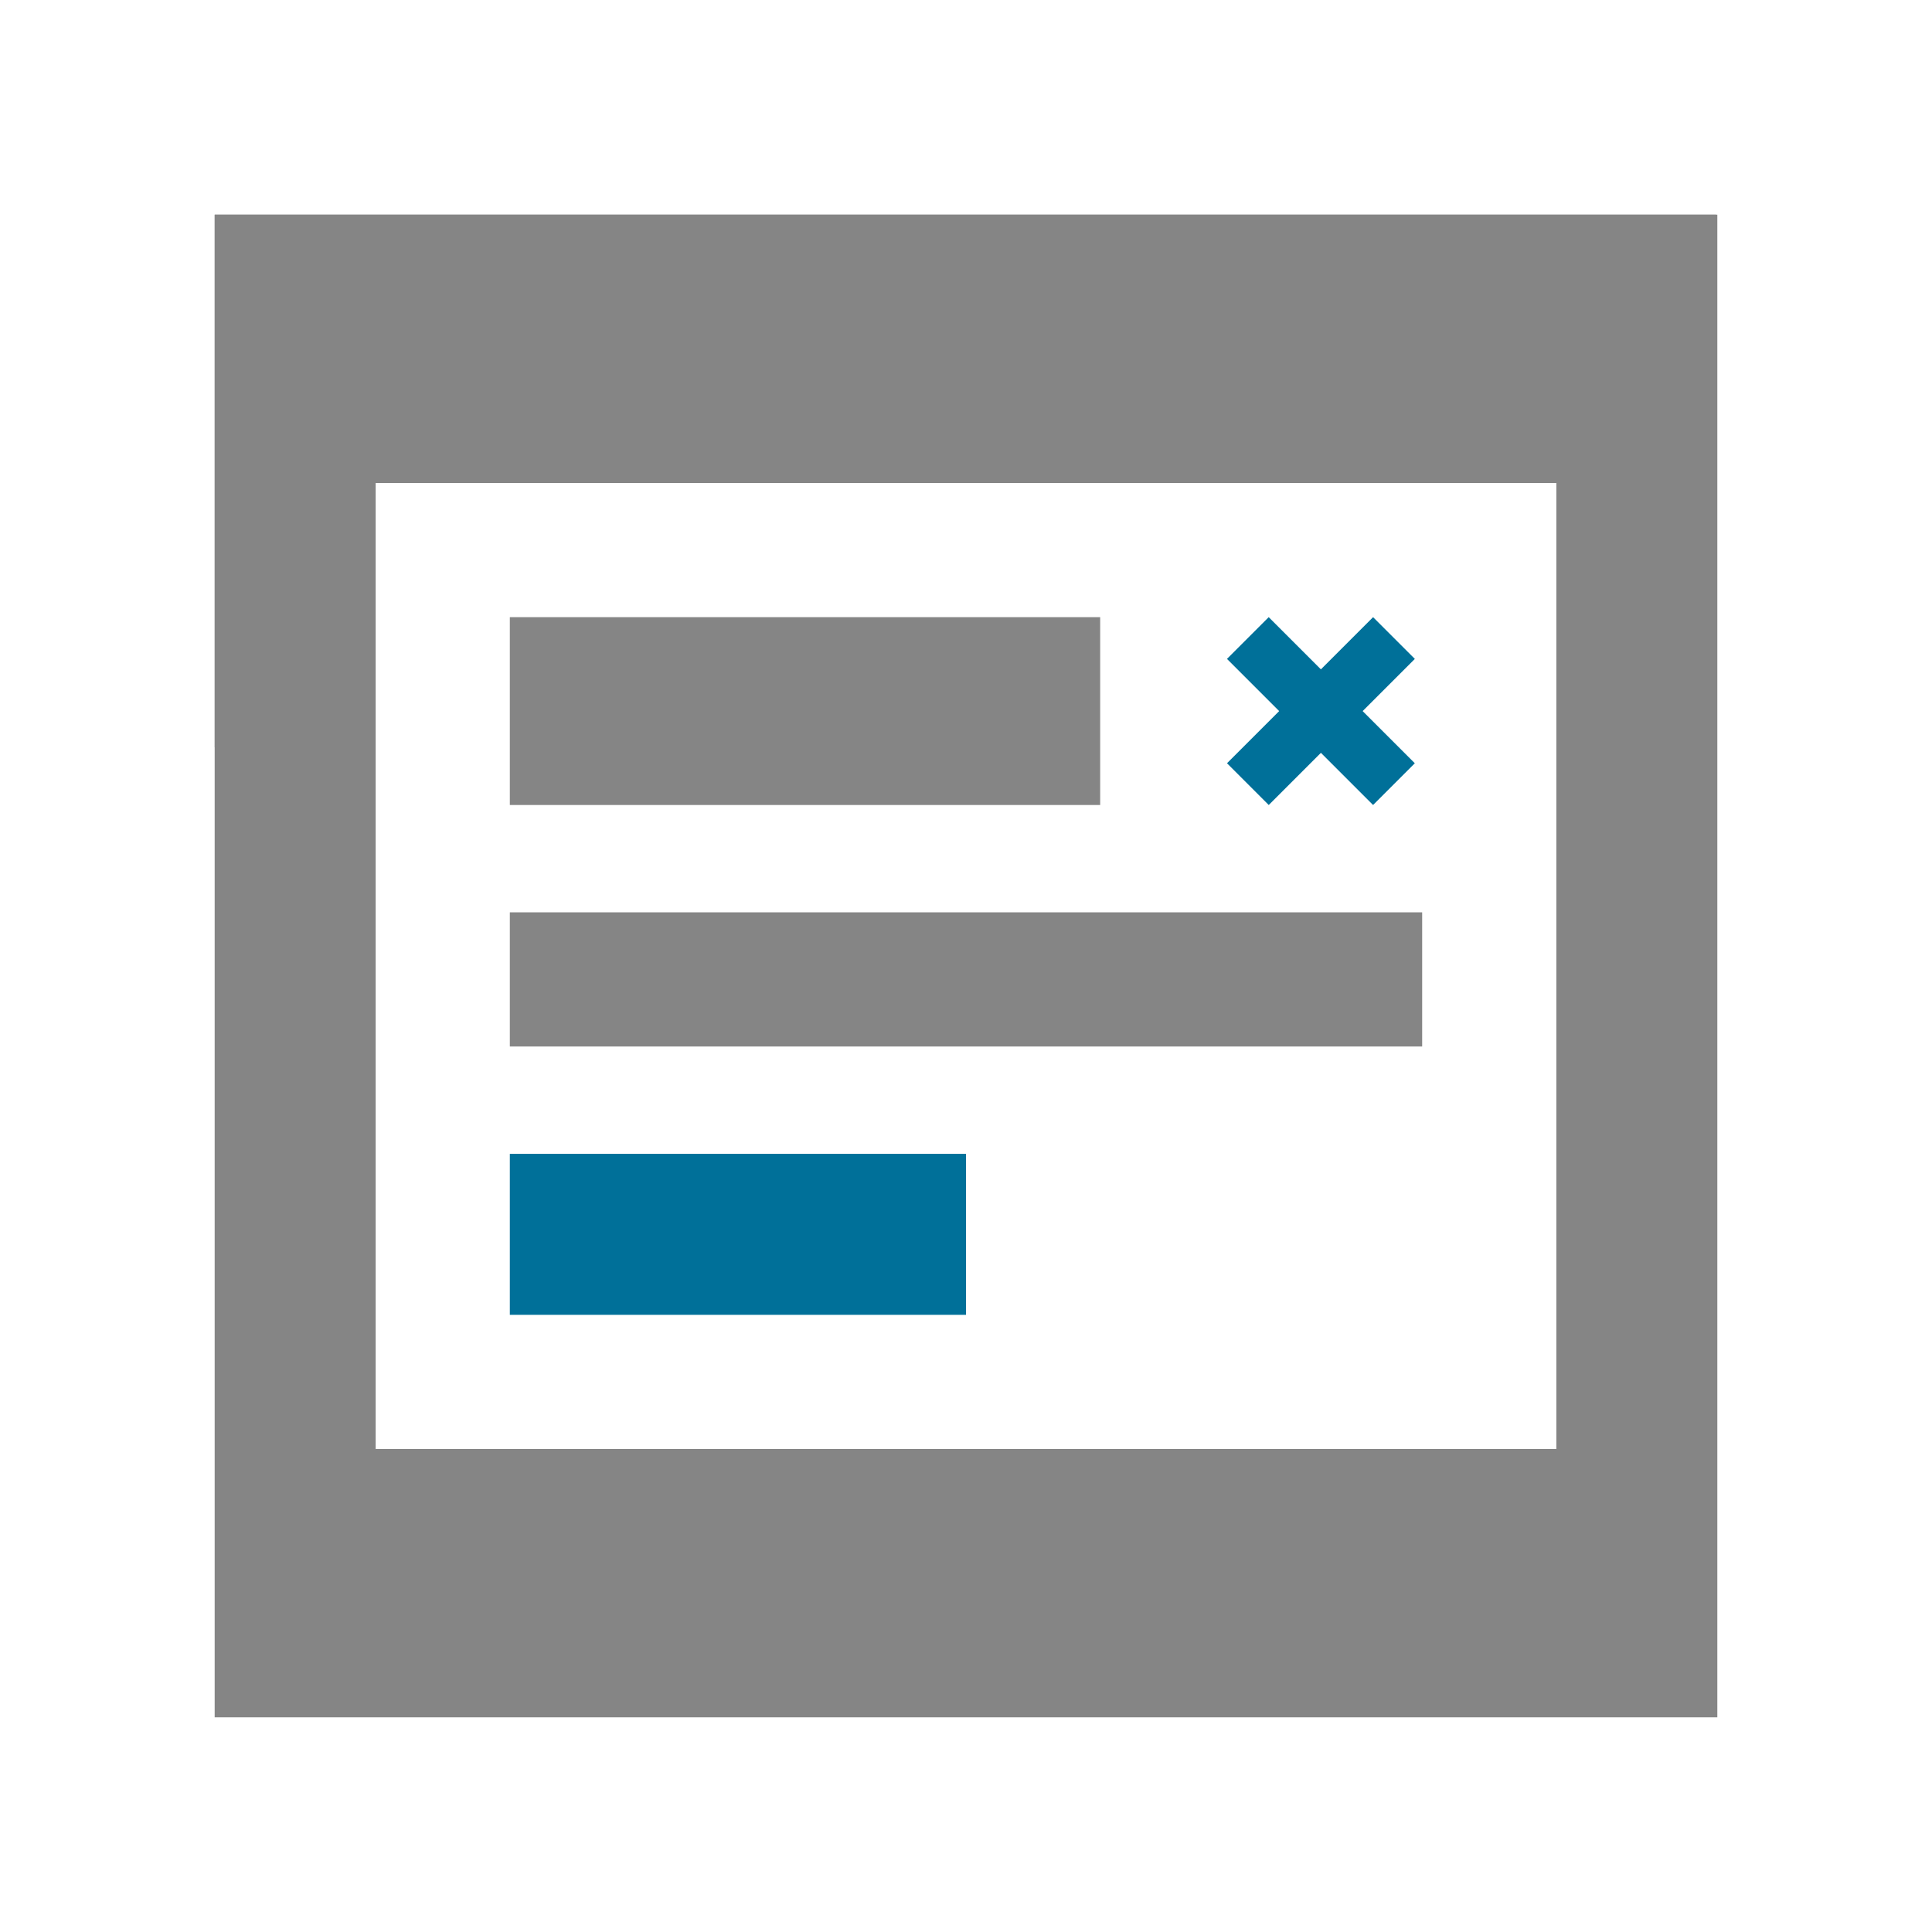
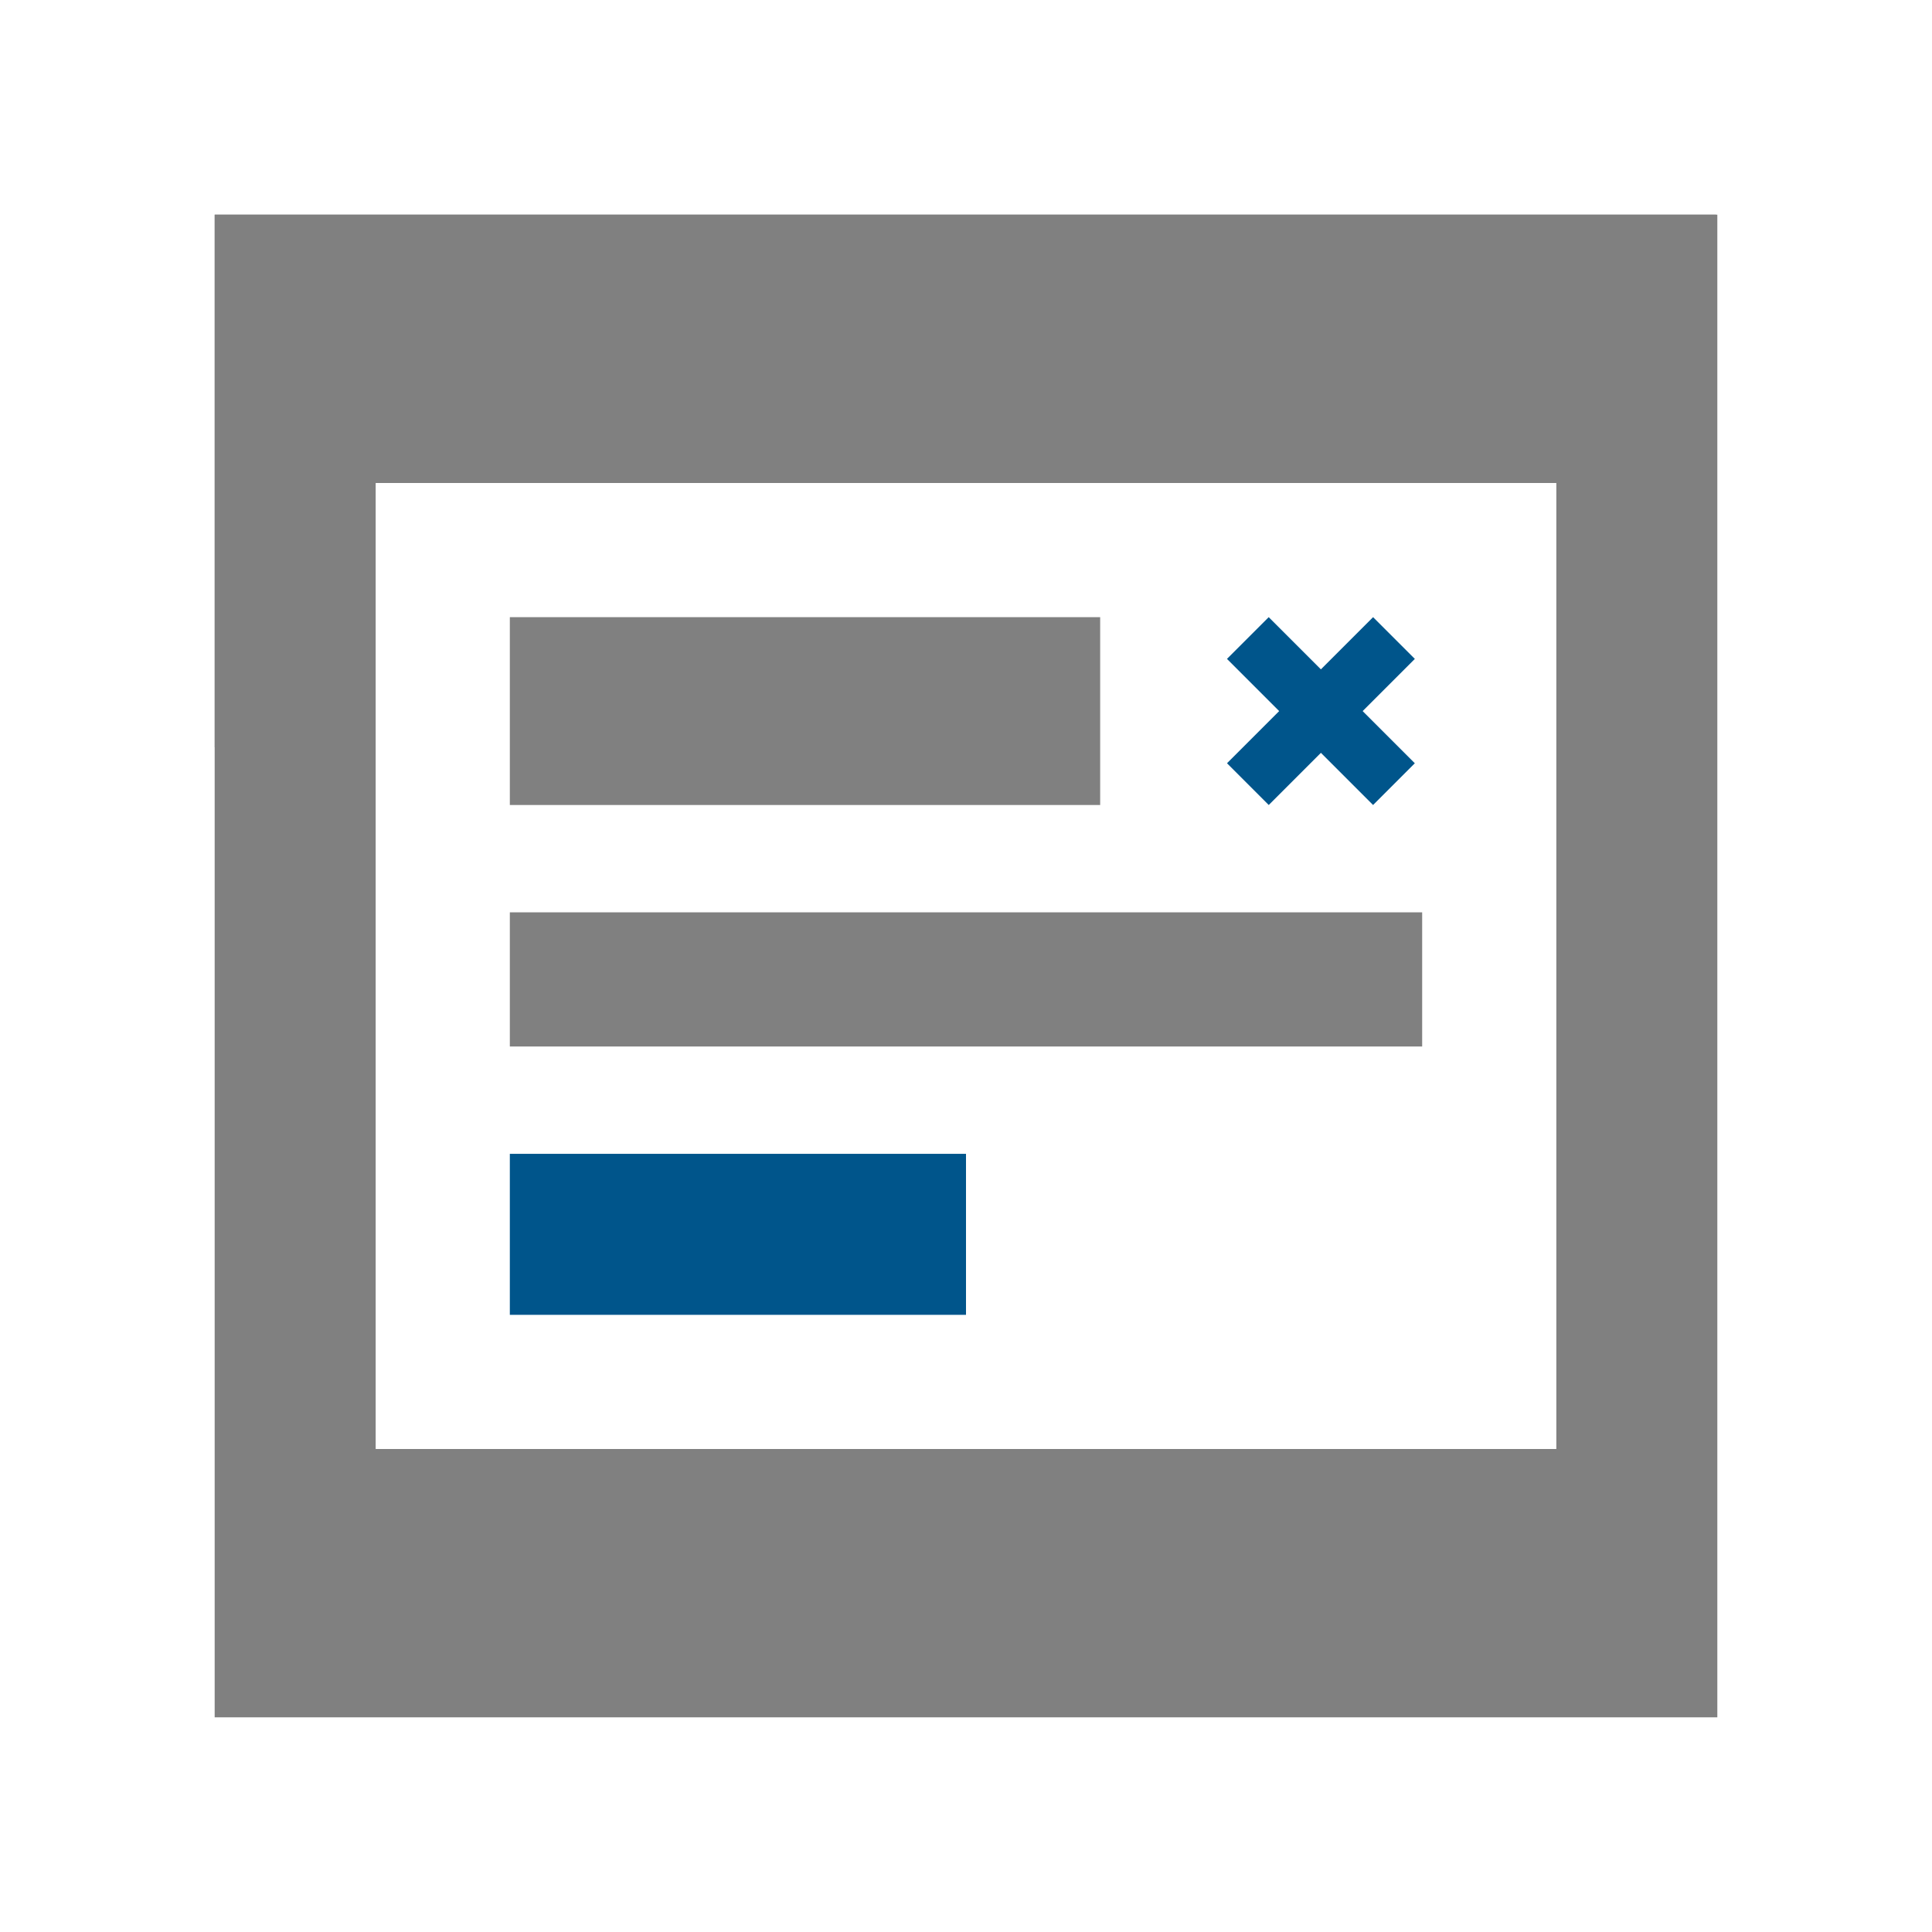
<svg xmlns="http://www.w3.org/2000/svg" width="72" height="72" viewBox="0 0 72 72" fill="none">
-   <path d="M19 43V49H36V43H19Z" fill="#007099" />
-   <path d="M19 34V39H53V34H19Z" fill="#858585" />
-   <path d="M19 23V30H41V23H19Z" fill="#858585" />
-   <path d="M45.727 28.444L47.282 30L52.727 24.555L51.171 23L45.727 28.444Z" fill="#007099" />
-   <path d="M47.281 23L45.726 24.555L51.17 30L52.726 28.444L47.281 23Z" fill="#007099" />
-   <path d="M12.003 27.85L12.003 12L59.953 12L59.953 27.85L63.953 27.85L63.953 8L8.003 8L8.003 27.85L12.003 27.85Z" fill="#858585" />
-   <path d="M8 8V64H64V8H8ZM58 54H14V18H58V54Z" fill="#858585" />
+   <path d="M19 43V49H36V43H19Z" fill="#00558B" />
+   <path d="M19 34V39H53V34H19Z" fill="#808080" />
+   <path d="M19 23V30H41V23H19Z" fill="#808080" />
+   <path d="M45.727 28.444L47.282 30L52.727 24.555L51.171 23L45.727 28.444Z" fill="#00558B" />
+   <path d="M47.281 23L45.726 24.555L51.17 30L52.726 28.444L47.281 23Z" fill="#00558B" />
+   <path d="M12.003 27.85L12.003 12L59.953 12L59.953 27.85L63.953 27.85L63.953 8L8.003 8L8.003 27.85L12.003 27.85Z" fill="#808080" />
+   <path d="M8 8V64H64V8H8ZM58 54H14V18H58V54Z" fill="#808080" />
</svg>
